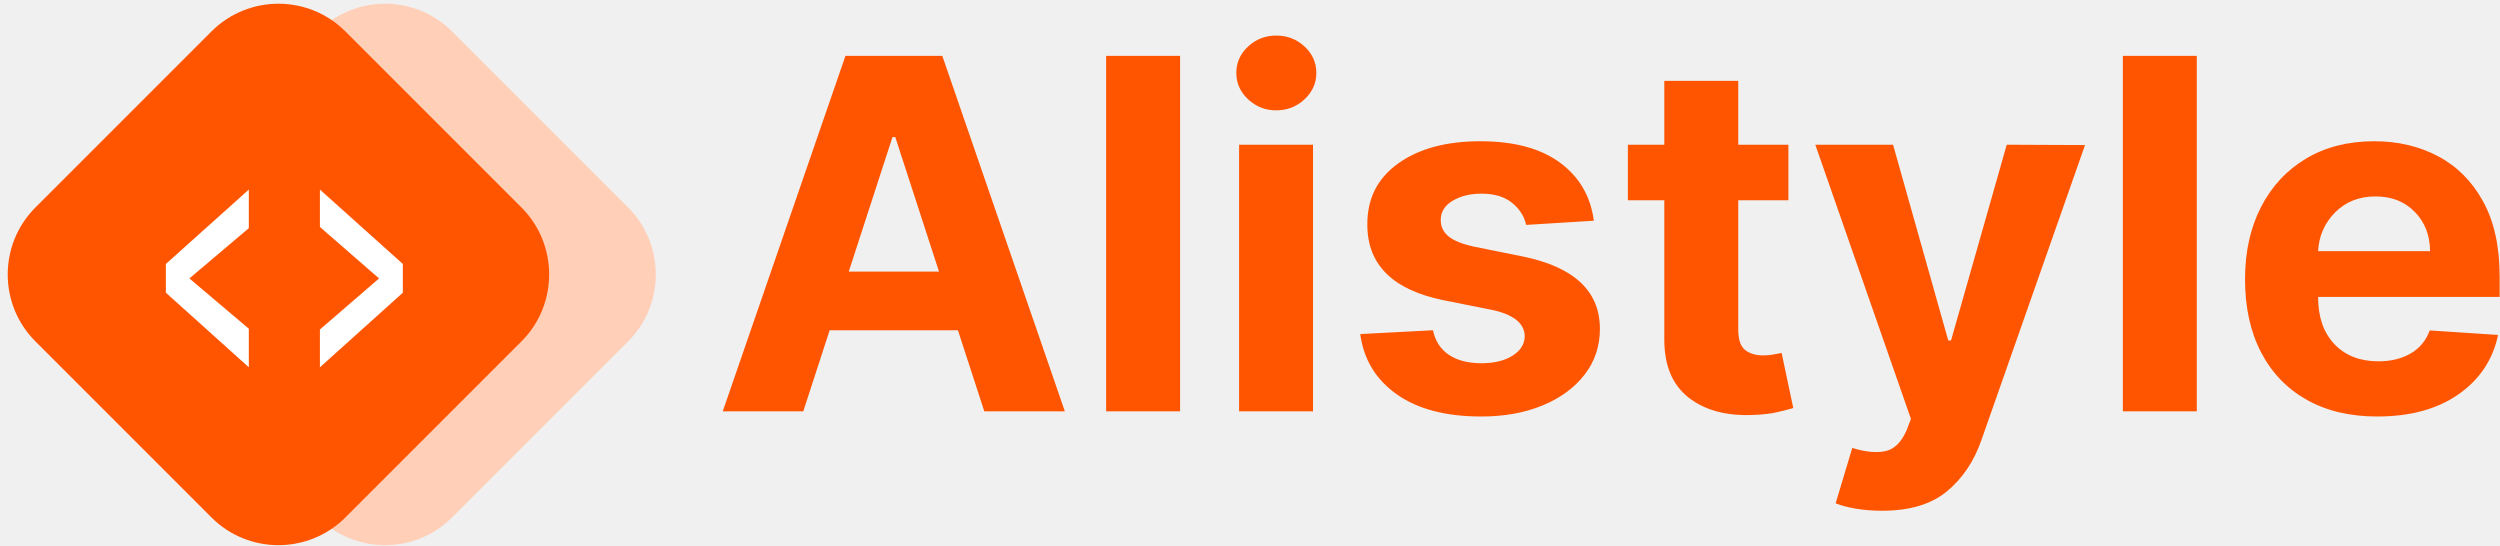
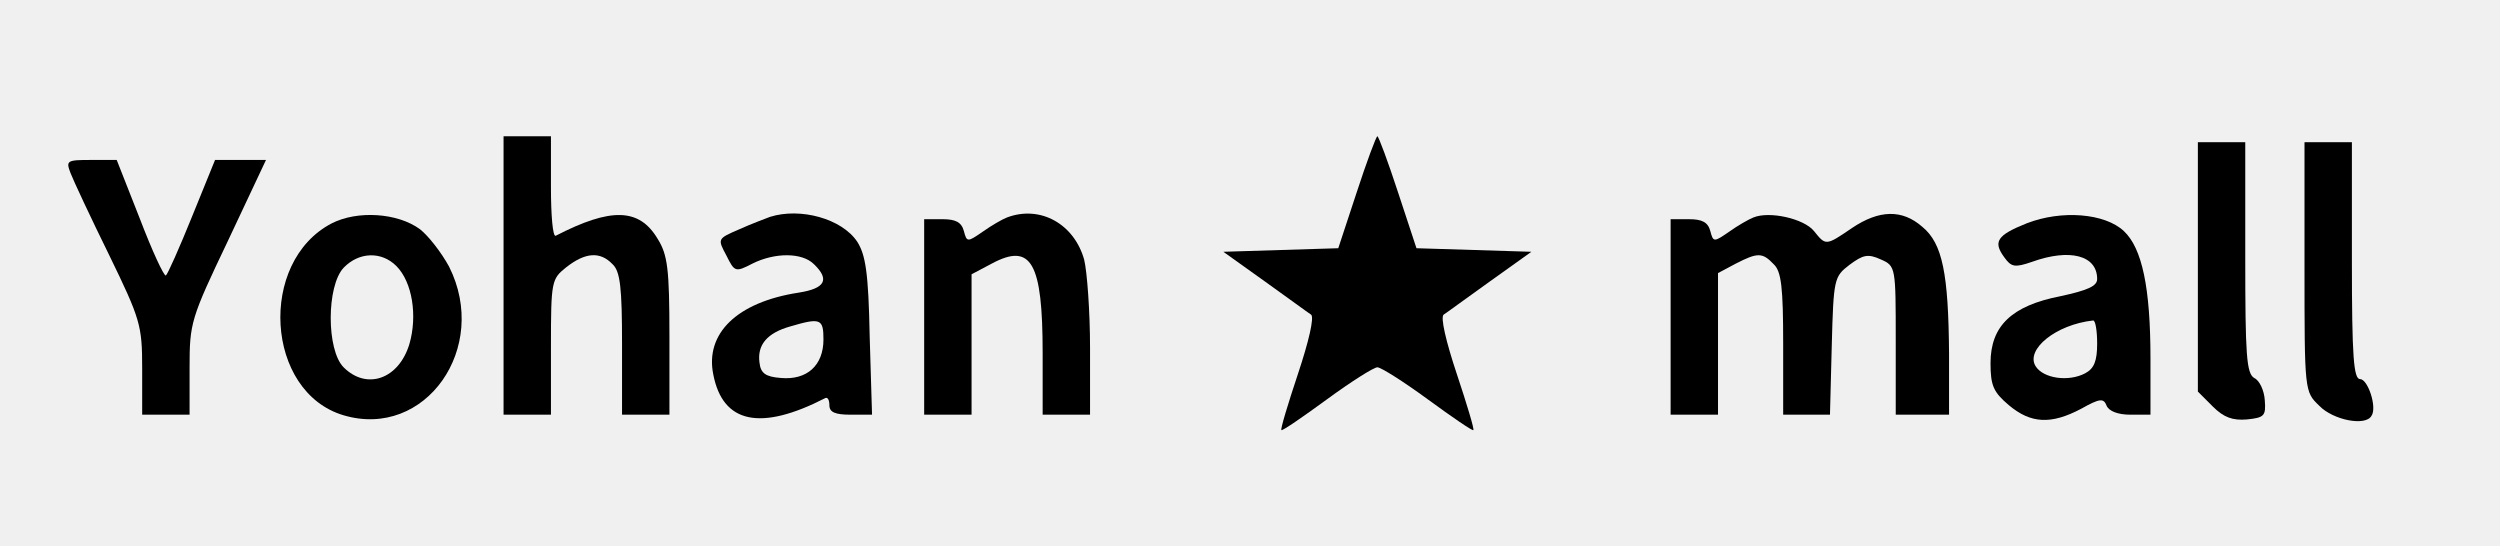
- <svg xmlns="http://www.w3.org/2000/svg" width="211px" height="46px" viewBox="0 0 211 46" version="1.1">
-   <g id="Page-1" stroke="none" stroke-width="1" fill="none" fill-rule="evenodd">
-     <g id="Artboard" transform="translate(-169, -73)" fill-rule="nonzero">
-       <g id="logo" transform="translate(169, 72)">
-         <path d="M67.797,35.714 L61,35.714 L71.356,5.714 L79.53,5.714 L89.872,35.714 L83.075,35.714 L80.849,28.873 L70.023,28.873 L67.797,35.714 Z M71.635,23.922 L79.252,23.922 L75.561,12.569 L75.326,12.569 L71.635,23.922 Z M99.599,5.714 L99.599,35.714 L93.358,35.714 L93.358,5.714 L99.599,5.714 Z M104.579,35.714 L104.579,13.214 L110.819,13.214 L110.819,35.714 L104.579,35.714 Z M107.714,10.313 C106.796,10.313 106.005,10.003 105.341,9.383 C104.677,8.763 104.345,8.019 104.345,7.149 C104.345,6.28 104.677,5.538 105.341,4.923 C106.005,4.308 106.796,4 107.714,4 C108.642,4 109.437,4.308 110.102,4.923 C110.766,5.538 111.098,6.28 111.098,7.149 C111.098,8.019 110.766,8.763 110.102,9.383 C109.437,10.003 108.642,10.313 107.714,10.313 Z M134.521,19.63 L128.808,19.981 C128.651,19.259 128.256,18.639 127.621,18.121 C126.986,17.604 126.127,17.345 125.043,17.345 C124.076,17.345 123.258,17.547 122.589,17.953 C121.941,18.346 121.611,18.865 121.601,19.51 L121.601,19.571 C121.591,20.108 121.803,20.562 122.238,20.934 C122.672,21.305 123.412,21.603 124.457,21.827 L128.529,22.647 C132.855,23.536 135.023,25.567 135.033,28.741 C135.033,30.216 134.601,31.51 133.737,32.623 C132.873,33.736 131.688,34.603 130.185,35.223 C128.681,35.843 126.957,36.153 125.014,36.153 C122.035,36.153 119.662,35.531 117.895,34.286 C116.127,33.041 115.097,31.344 114.804,29.195 L120.941,28.873 C121.137,29.791 121.588,30.484 122.296,30.953 C123.004,31.422 123.915,31.656 125.028,31.656 C126.122,31.656 127.003,31.441 127.672,31.012 C128.341,30.582 128.681,30.035 128.69,29.371 C128.661,28.258 127.699,27.511 125.805,27.13 L121.908,26.354 C117.596,25.493 115.428,23.384 115.404,20.025 L115.404,19.923 C115.395,17.755 116.261,16.046 118.004,14.796 C119.748,13.546 122.06,12.921 124.94,12.921 C127.782,12.921 130.021,13.521 131.657,14.723 C133.292,15.924 134.247,17.56 134.521,19.63 Z M150.941,13.214 L150.941,17.901 L146.708,17.901 L146.708,28.8 C146.708,29.659 146.903,30.24 147.294,30.543 C147.685,30.846 148.192,30.997 148.817,30.997 C149.11,30.997 149.403,30.97 149.696,30.917 L150.37,30.792 L150.37,30.792 L151.352,35.436 L151.236,35.471 C150.934,35.56 150.533,35.663 150.033,35.78 C149.5,35.904 148.859,35.983 148.11,36.016 L147.968,36.021 C145.702,36.119 143.883,35.628 142.511,34.549 C141.162,33.488 140.481,31.882 140.468,29.73 L140.468,17.901 L137.392,17.901 L137.392,13.214 L140.468,13.214 L140.468,7.823 L146.708,7.823 L146.708,13.214 L150.941,13.214 Z M158.852,44.107 C158.061,44.107 157.321,44.049 156.632,43.932 C155.944,43.814 155.375,43.663 154.926,43.478 L156.332,38.805 C157.436,39.146 158.366,39.237 159.123,39.076 C159.879,38.915 160.478,38.326 160.917,37.311 L161.283,36.358 L153.212,13.214 L159.774,13.214 L164.433,29.737 L164.667,29.737 L169.369,13.214 L175.976,13.243 L167.23,38.146 C166.605,39.942 165.634,41.385 164.315,42.474 C162.997,43.563 161.176,44.107 158.852,44.107 Z M185.409,5.714 L185.409,35.714 L179.169,35.714 L179.169,5.714 L185.409,5.714 Z M200.395,12.921 C202.377,12.921 204.166,13.341 205.763,14.181 C207.36,15.021 208.627,16.288 209.564,17.982 C210.502,19.676 210.971,21.798 210.971,24.347 L210.971,26.061 L195.648,26.061 L195.648,26.075 C195.648,27.755 196.107,29.078 197.025,30.045 C197.943,31.012 199.184,31.495 200.746,31.495 C201.791,31.495 202.694,31.275 203.456,30.836 C204.218,30.396 204.755,29.747 205.067,28.888 L210.839,29.269 C210.399,31.358 209.286,33.028 207.499,34.278 C205.712,35.528 203.427,36.153 200.644,36.153 C198.339,36.153 196.352,35.682 194.682,34.74 C193.012,33.797 191.728,32.459 190.829,30.726 C189.931,28.993 189.481,26.939 189.481,24.566 C189.481,22.252 189.931,20.221 190.829,18.473 C191.728,16.725 192.995,15.362 194.63,14.386 C196.266,13.409 198.187,12.921 200.395,12.921 Z M200.497,17.579 C199.11,17.579 197.973,18.028 197.084,18.927 C196.195,19.825 195.717,20.914 195.648,22.193 L195.648,22.193 L205.097,22.193 C205.087,20.855 204.657,19.752 203.808,18.883 C202.958,18.014 201.854,17.579 200.497,17.579 Z" id="Alistyle-Copy" fill="#FF5500" />
-         <g id="Group-6" transform="translate(0, 0.662951)">
-           <path d="M38.157,2.994 L53.006,17.843 C56.13,20.967 56.13,26.033 53.006,29.157 L38.157,44.006 C35.033,47.13 29.967,47.13 26.843,44.006 L11.994,29.157 C8.87,26.033 8.87,20.967 11.994,17.843 L26.843,2.994 C29.967,-0.13 35.033,-0.13 38.157,2.994 Z" id="Rectangle-Copy-5" fill="#FFCFB7" />
-           <path d="M29.157,2.994 L44.006,17.843 C47.13,20.967 47.13,26.033 44.006,29.157 L29.157,44.006 C26.033,47.13 20.967,47.13 17.843,44.006 L2.994,29.157 C-0.13,26.033 -0.13,20.967 2.994,17.843 L17.843,2.994 C20.967,-0.13 26.033,-0.13 29.157,2.994 Z" id="Rectangle-Copy-6" fill="#FF5500" />
-           <path d="M21,31.337 L21,28.081 L15.985,23.837 L21,19.593 L21,16.337 L14,22.616 L14,25.041 L21,31.337 Z M27,31.337 L34,25.041 L34,22.616 L27,16.337 L27,19.493 L31.993,23.837 L27,28.148 L27,31.337 Z" id="&lt;/&gt;-copy" fill="#FFFFFF" />
-         </g>
-       </g>
-     </g>
+ <svg xmlns="http://www.w3.org/2000/svg" version="1.0" width="422pt" height="92pt" viewBox="0 0 422 92" preserveAspectRatio="xMidYMid meet">
+   <g transform="translate(0,92) scale(0.1,-0.1)" fill="#000000" stroke="none">
+     <path d="M850 455 l0 -235 40 0 40 0 0 114 c0 112 1 115 26 135 32 25 57 27 78 5 13 -12 16 -40 16 -135 l0 -119 40 0 40 0 0 133 c0 113 -3 137 -20 164 -31 52 -79 53 -172 5 -5 -2 -8 35 -8 82 l0 86 -40 0 -40 0 0 -235z" />
+     <path d="M2290 595 l-31 -94 -97 -3 -97 -3 70 -50 c38 -27 73 -53 78 -56 6 -4 -4 -46 -22 -100 -17 -51 -30 -94 -28 -95 1 -2 36 22 77 52 41 30 79 54 85 54 6 0 44 -24 85 -54 41 -30 76 -54 77 -52 2 1 -11 44 -28 95 -18 54 -28 96 -22 100 5 3 40 29 78 56 l70 50 -97 3 -97 3 -31 94 c-17 52 -33 95 -35 95 -2 0 -18 -43 -35 -95z" />
+     <path d="M3710 470 l0 -211 25 -25 c19 -19 34 -24 58 -22 29 3 32 6 30 32 -1 17 -9 34 -18 38 -13 8 -15 39 -15 203 l0 195 -40 0 -40 0 0 -210z" />
+     <path d="M3890 470 c0 -211 0 -211 25 -235 23 -24 78 -35 88 -17 10 14 -6 62 -19 62 -11 0 -14 36 -14 200 l0 200 -40 0 -40 0 0 -210z" />
+     <path d="M119 628 c5 -13 34 -75 65 -138 53 -109 56 -119 56 -192 l0 -78 40 0 40 0 0 79 c0 76 2 83 65 215 l64 136 -43 0 -43 0 -39 -96 c-21 -52 -41 -97 -44 -99 -3 -2 -23 41 -44 96 l-39 99 -43 0 c-41 0 -43 -1 -35 -22z" />
+     <path d="M560 543 c-125 -65 -112 -285 20 -324 138 -41 247 114 178 251 -13 24 -35 52 -49 63 -38 28 -106 32 -149 10z m109 -72 c27 -27 36 -84 22 -132 -18 -59 -72 -78 -111 -39 -29 29 -29 137 0 168 26 27 64 28 89 3z" />
+     <path d="M1300 554 c-8 -3 -32 -12 -52 -21 -37 -16 -37 -16 -22 -44 14 -28 15 -29 44 -14 38 19 84 19 104 -1 27 -26 19 -41 -26 -48 -104 -16 -158 -69 -144 -138 16 -83 80 -96 189 -40 4 2 7 -3 7 -12 0 -12 10 -16 36 -16 l36 0 -4 133 c-2 107 -7 137 -21 159 -26 39 -96 58 -147 42z m90 -207 c0 -44 -28 -69 -72 -65 -26 2 -34 8 -36 26 -4 30 13 50 52 61 51 15 56 13 56 -22z" />
+     <path d="M1700 553 c-8 -3 -27 -14 -41 -24 -26 -18 -27 -18 -32 1 -4 15 -14 20 -36 20 l-31 0 0 -165 0 -165 40 0 40 0 0 118 0 119 34 18 c67 36 86 2 86 -151 l0 -104 40 0 40 0 0 113 c0 61 -5 129 -10 149 -17 60 -74 92 -130 71z" />
+     <path d="M2960 553 c-8 -3 -27 -14 -41 -24 -26 -18 -27 -18 -32 1 -4 15 -14 20 -36 20 l-31 0 0 -165 0 -165 40 0 40 0 0 120 0 119 30 16 c37 19 45 19 64 -1 13 -12 16 -40 16 -135 l0 -119 40 0 39 0 3 116 c3 114 4 117 30 137 23 17 31 19 53 9 25 -11 25 -13 25 -137 l0 -125 45 0 45 0 0 103 c-1 135 -11 186 -45 214 -34 30 -73 29 -119 -2 -44 -30 -44 -30 -64 -5 -17 21 -75 34 -102 23z" />
+     <path d="M3421 543 c-50 -20 -57 -31 -38 -57 12 -17 18 -18 47 -8 64 23 110 11 110 -29 0 -12 -16 -19 -62 -29 -82 -16 -118 -50 -118 -113 0 -38 5 -49 31 -71 37 -31 71 -33 122 -6 32 18 38 18 43 5 4 -9 19 -15 40 -15 l34 0 0 95 c0 119 -14 186 -45 215 -32 30 -105 36 -164 13z m119 -203 c0 -29 -5 -42 -20 -50 -28 -15 -71 -9 -84 12 -17 28 34 70 97 77 4 1 7 -17 7 -39z" />
  </g>
</svg>
